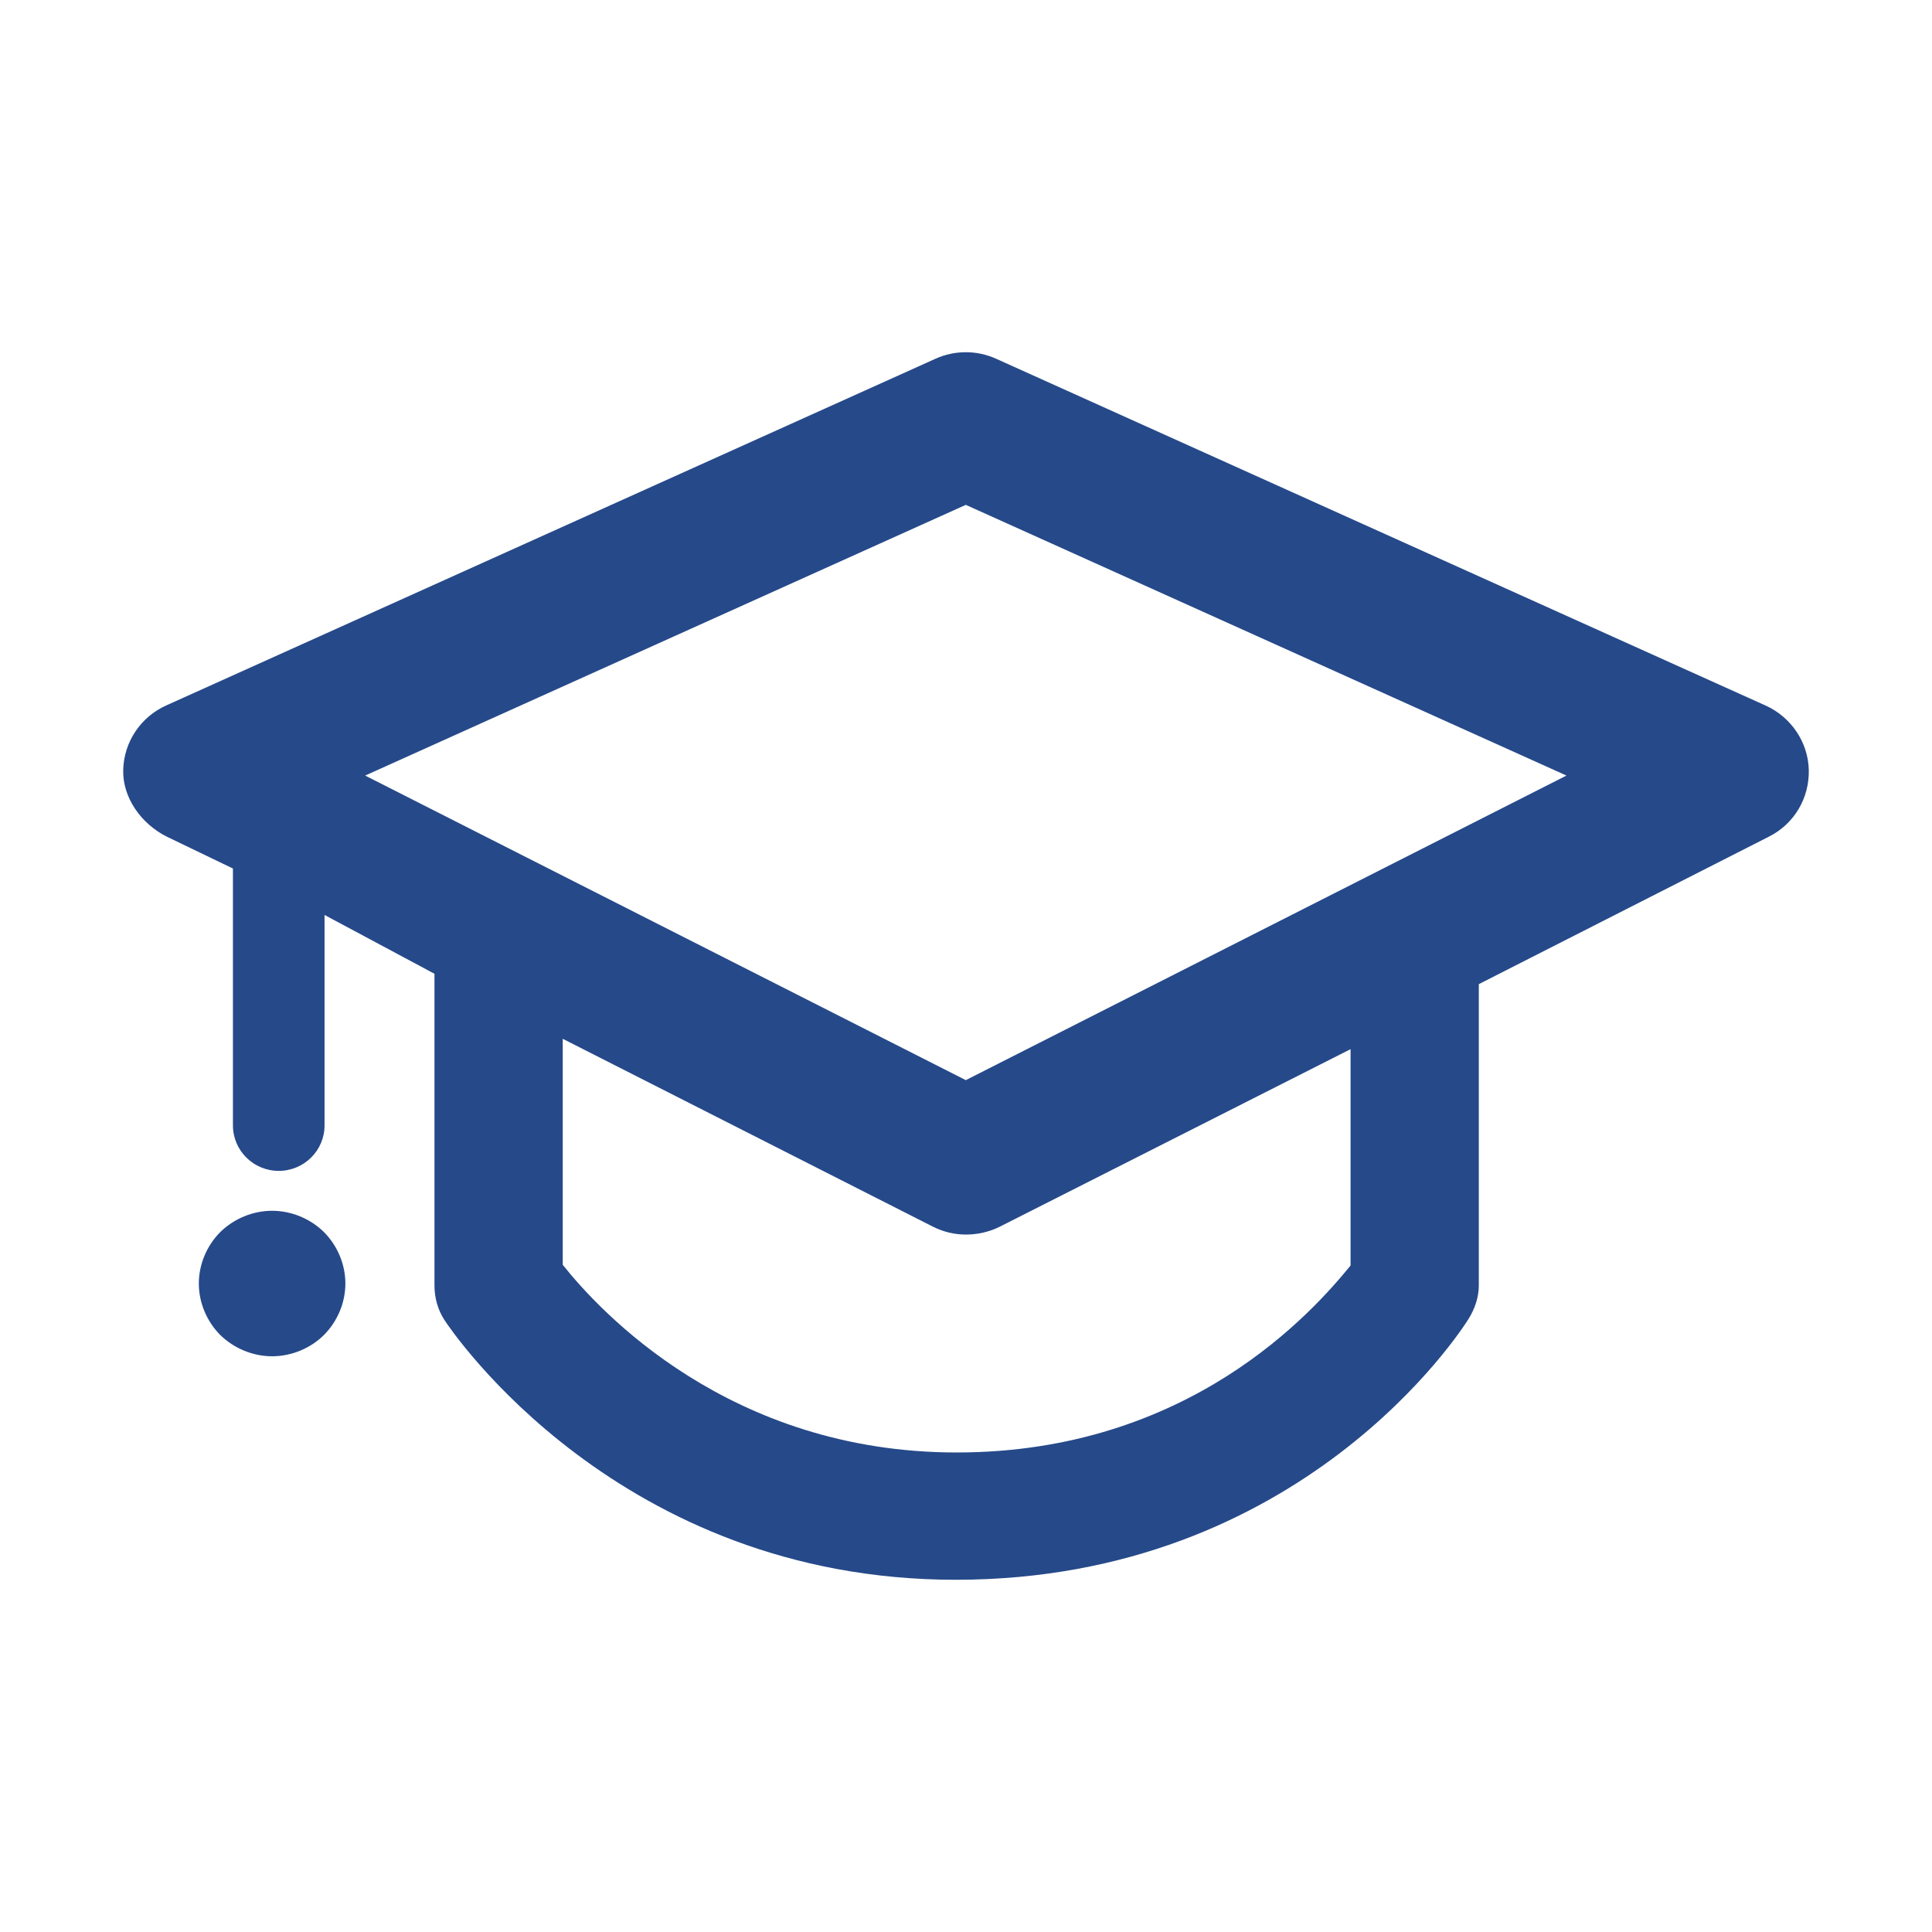
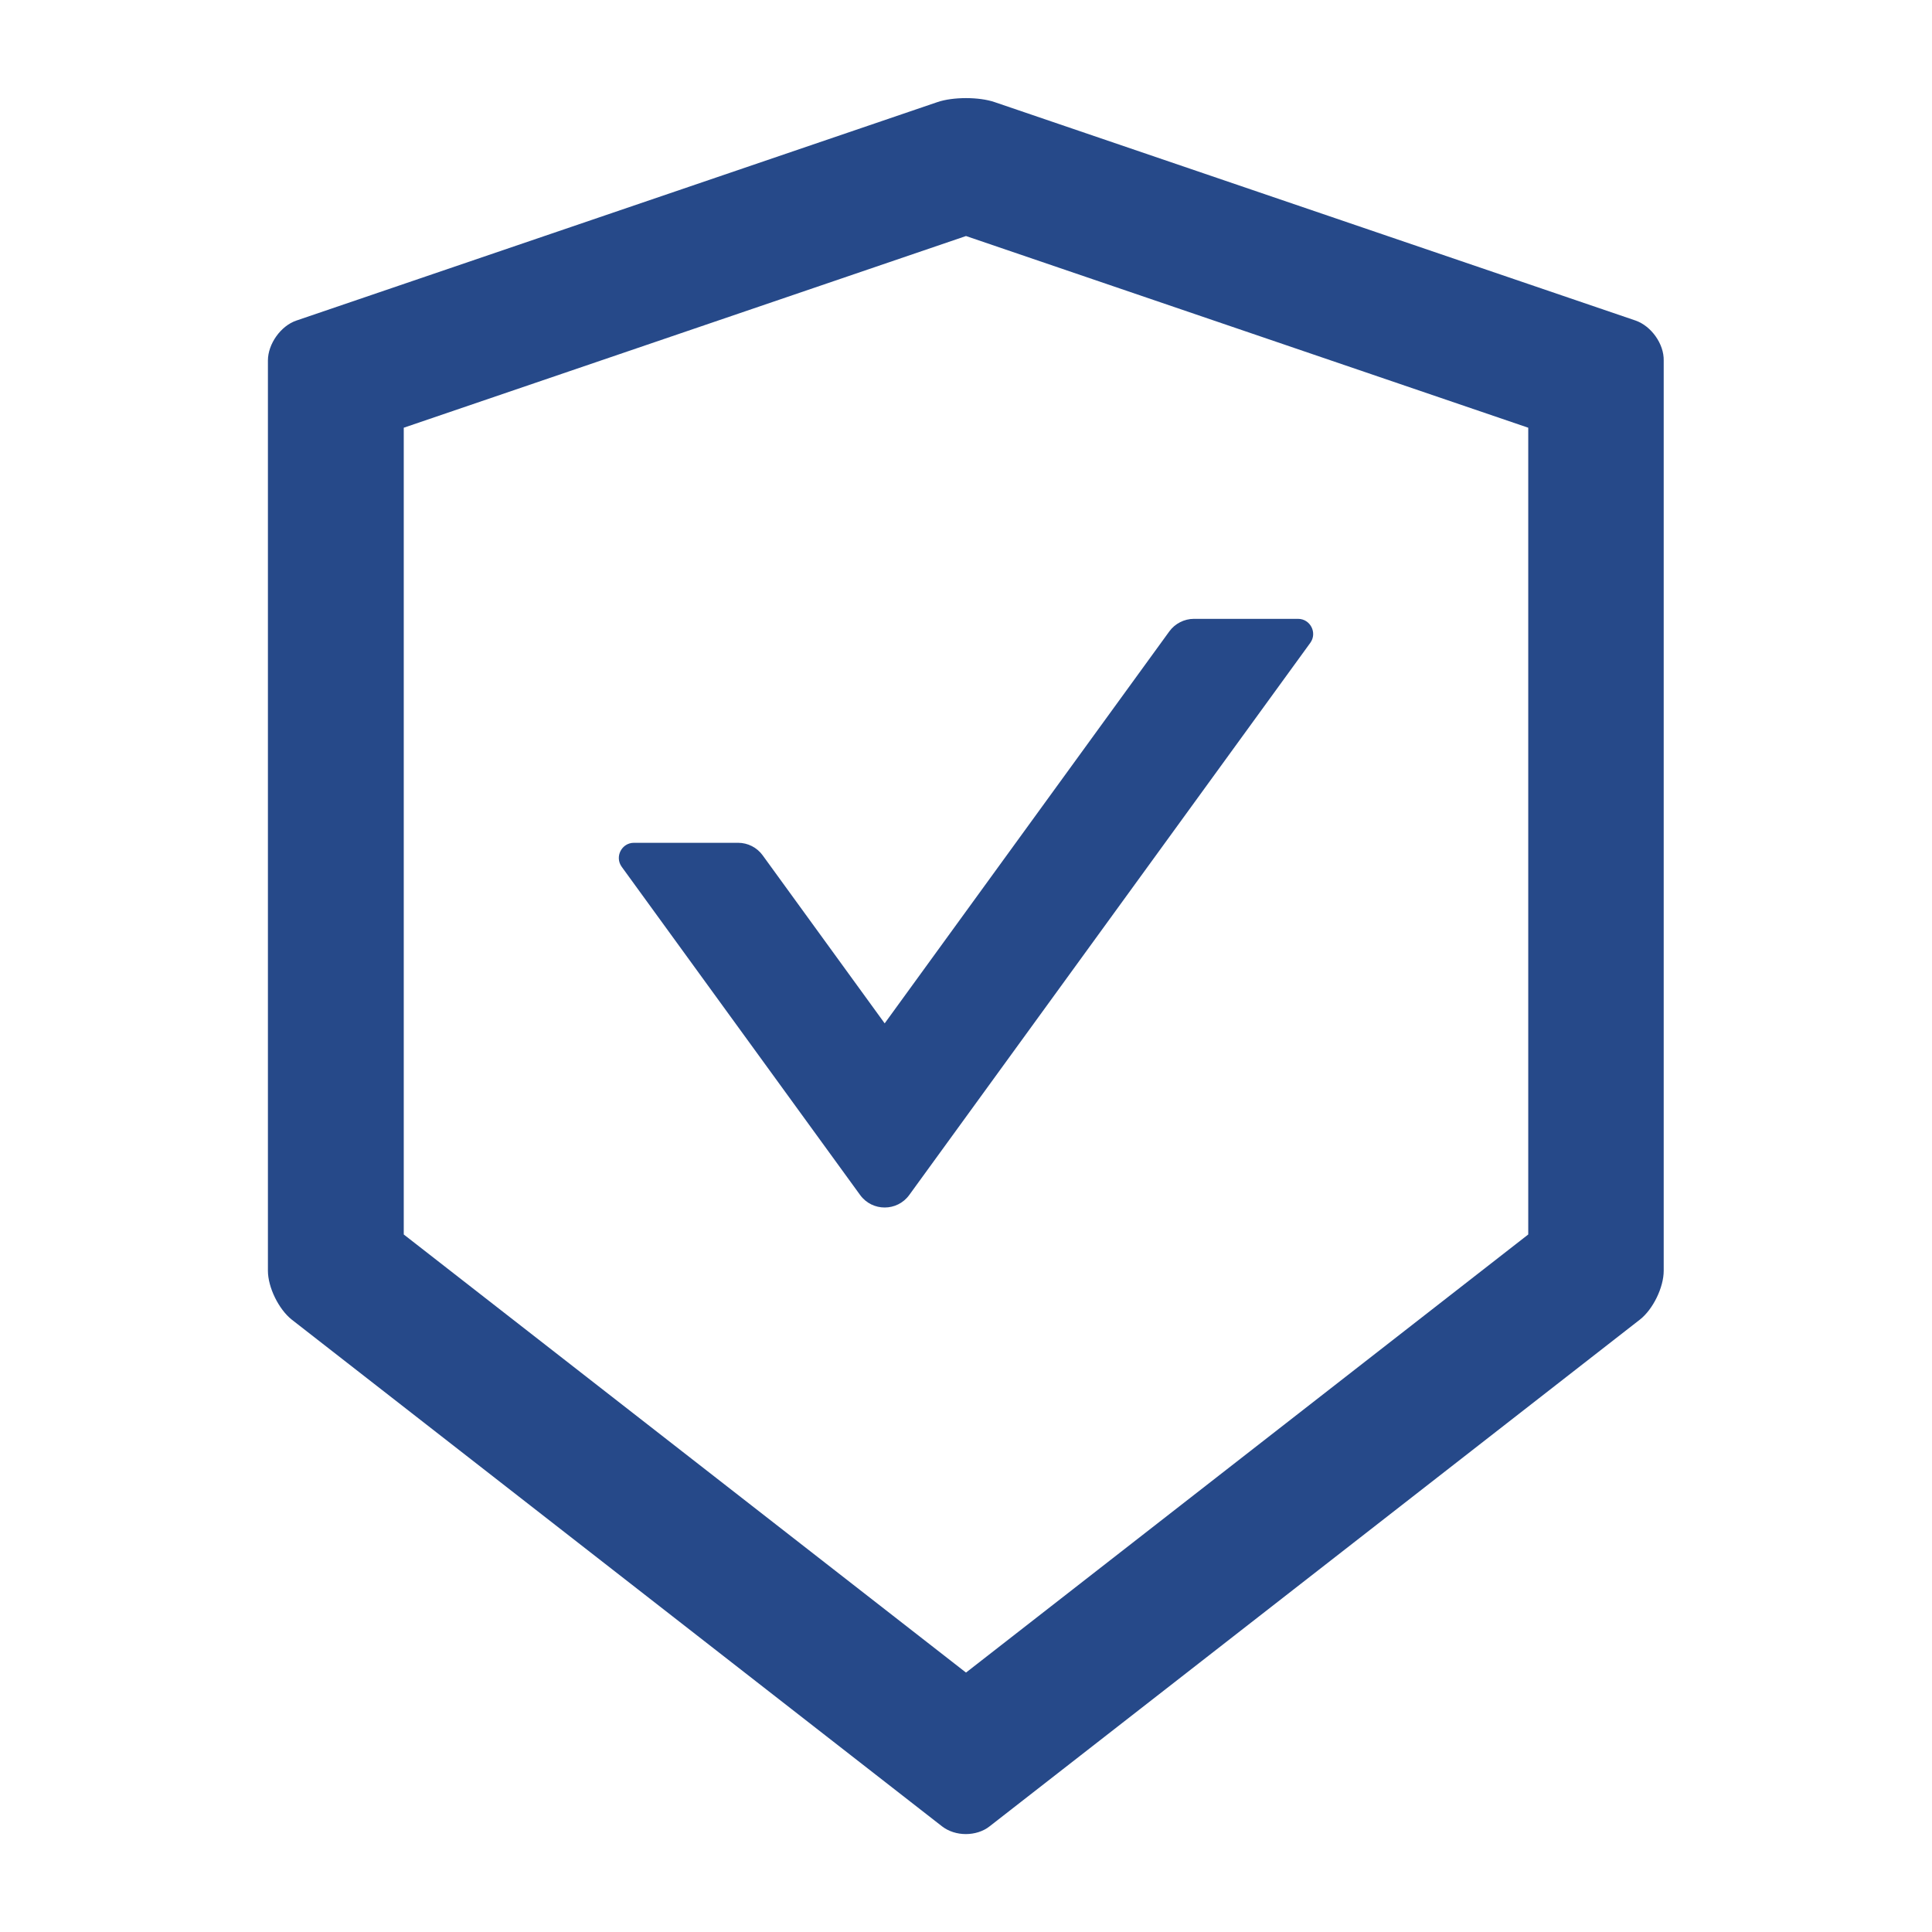
- <svg xmlns="http://www.w3.org/2000/svg" t="1556537835077" class="icon" style="" viewBox="0 0 1024 1024" version="1.1" p-id="4882" width="64" height="64">
+ <svg xmlns="http://www.w3.org/2000/svg" t="1557121155782" class="icon" style="" viewBox="0 0 1024 1024" version="1.1" p-id="9555" width="64" height="64">
  <defs>
    <style type="text/css" />
  </defs>
-   <path d="M935.72 373.912l-407.771-183.776c-10.202-4.603-21.902-4.603-32.104 0l-407.772 183.776c-13.581 6.118-22.428 19.414-22.774 34.216-0.341 14.802 9.63 28.493 22.914 35.223l35.248 16.986 0 136.155c0 13.31 10.871 24.097 24.277 24.097 13.406 0 24.277-10.787 24.277-24.097l0-111.54 58.265 31.169 0 165.206c0 6.542 1.76 12.943 5.358 18.427 3.693 5.615 92.318 137.562 270.917 137.562 183.648 0 268.34-132.662 271.837-138.31 3.295-5.314 5.409-11.436 5.409-17.678L783.801 521.617l153.938-78.266c13.283-6.73 21.299-20.421 20.958-35.223C958.352 393.326 949.303 380.03 935.72 373.912zM715.826 670.752c-19.421 23.787-85.148 99.091-208.784 99.091-120.427 0-189.363-75.041-208.784-99.483L298.258 550.583l196.139 99.54c5.546 2.814 11.523 4.221 17.582 4.221 6.058 0 12.476-1.407 18.023-4.221l185.824-94.044L715.827 670.752zM511.897 572.494 193.538 411.064l318.359-143.478 318.359 143.478L511.897 572.494zM171.698 653.018c7.183 7.229 11.359 17.156 11.359 27.279 0 10.118-4.176 20.05-11.359 27.279-7.187 7.129-17.285 11.276-27.477 11.276s-20.195-4.146-27.477-11.276c-7.182-7.23-11.358-17.16-11.358-27.279 0-10.124 4.177-20.05 11.358-27.279 7.282-7.136 17.285-11.277 27.477-11.277S164.417 645.882 171.698 653.018z" p-id="4883" fill="#264989" />
+   <path d="M866.9 169.9L527.1 54.1C523 52.7 517.5 52 512 52s-11 0.7-15.1 2.1L157.1 169.9c-8.3 2.8-15.1 12.4-15.1 21.2v482.4c0 8.8 5.7 20.4 12.6 25.9L499.3 968c3.5 2.7 8 4.1 12.6 4.1s9.2-1.4 12.6-4.1l344.7-268.6c6.9-5.4 12.6-17 12.6-25.9V191.1c0.2-8.8-6.6-18.3-14.9-21.2zM810 654.3L512 886.5 214 654.3V226.7l298-101.6 298 101.6v427.6z" p-id="9556" fill="#264989" />
+   <path d="M404.2 453.3c-3-4.1-7.8-6.6-13-6.6H336c-6.5 0-10.3 7.4-6.5 12.7l126.4 174c6.4 8.8 19.6 8.8 26 0l212.6-292.7c3.8-5.3 0-12.7-6.5-12.7h-55.2c-5.1 0-10 2.5-13 6.6L468.9 542.4l-64.7-89.1z" p-id="9557" fill="#264989" />
</svg>
